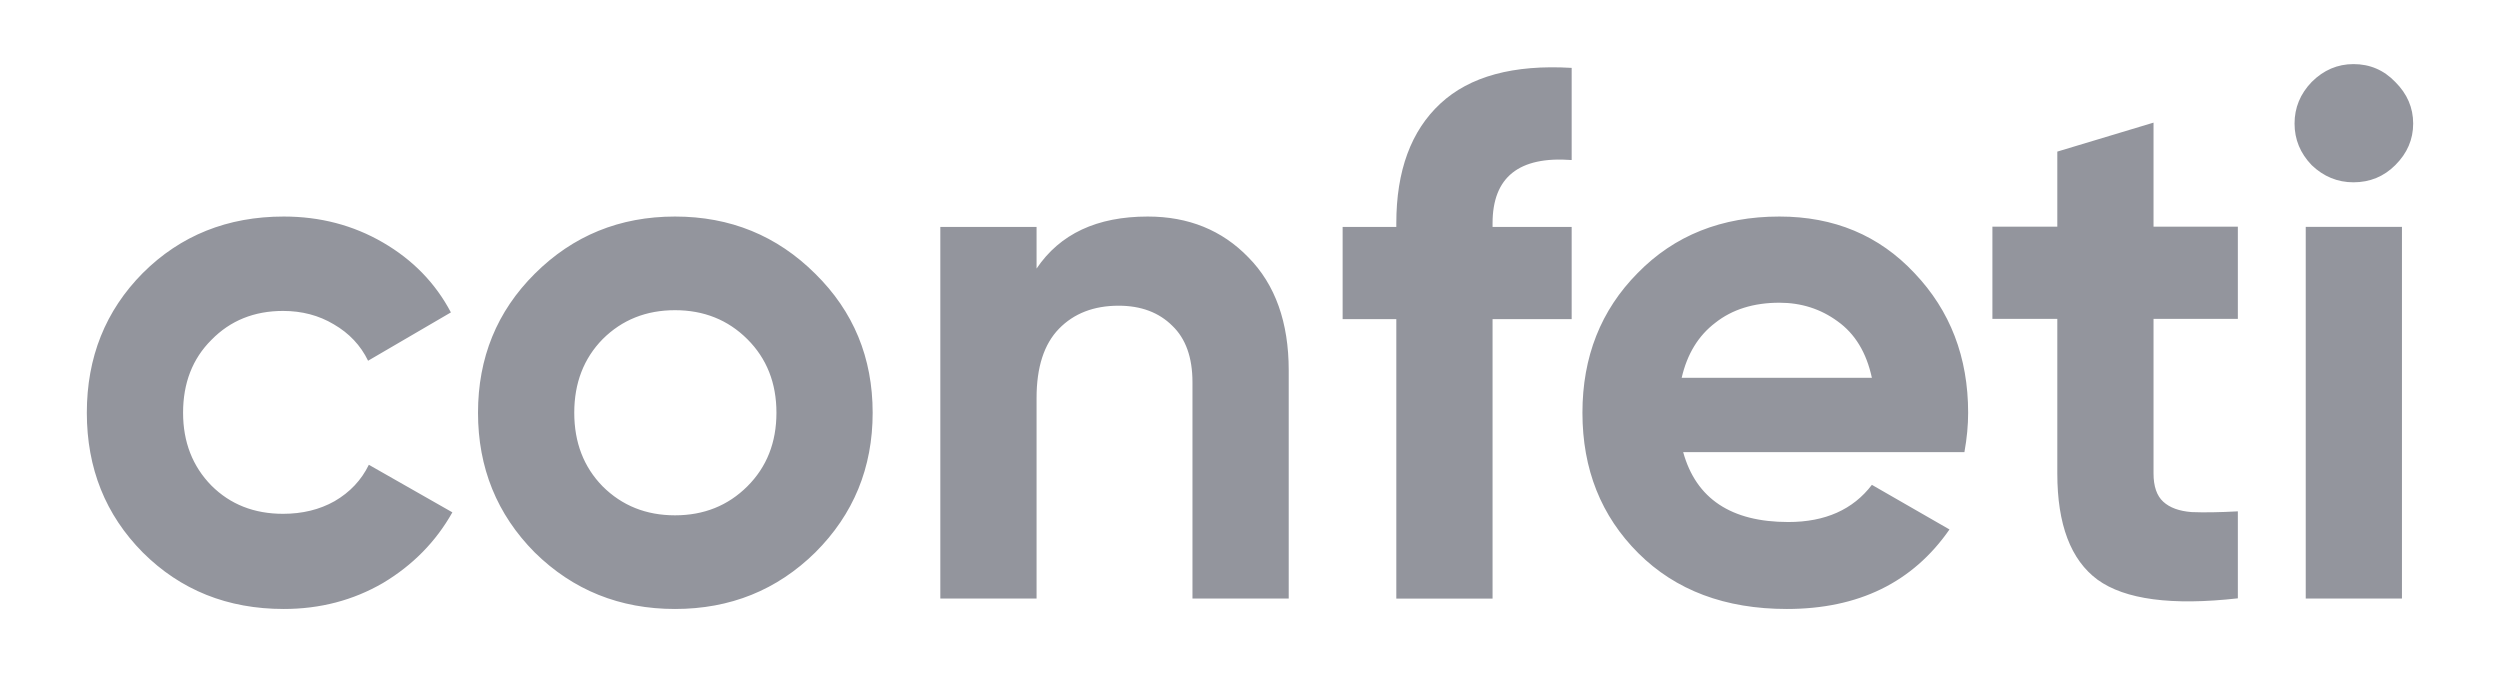
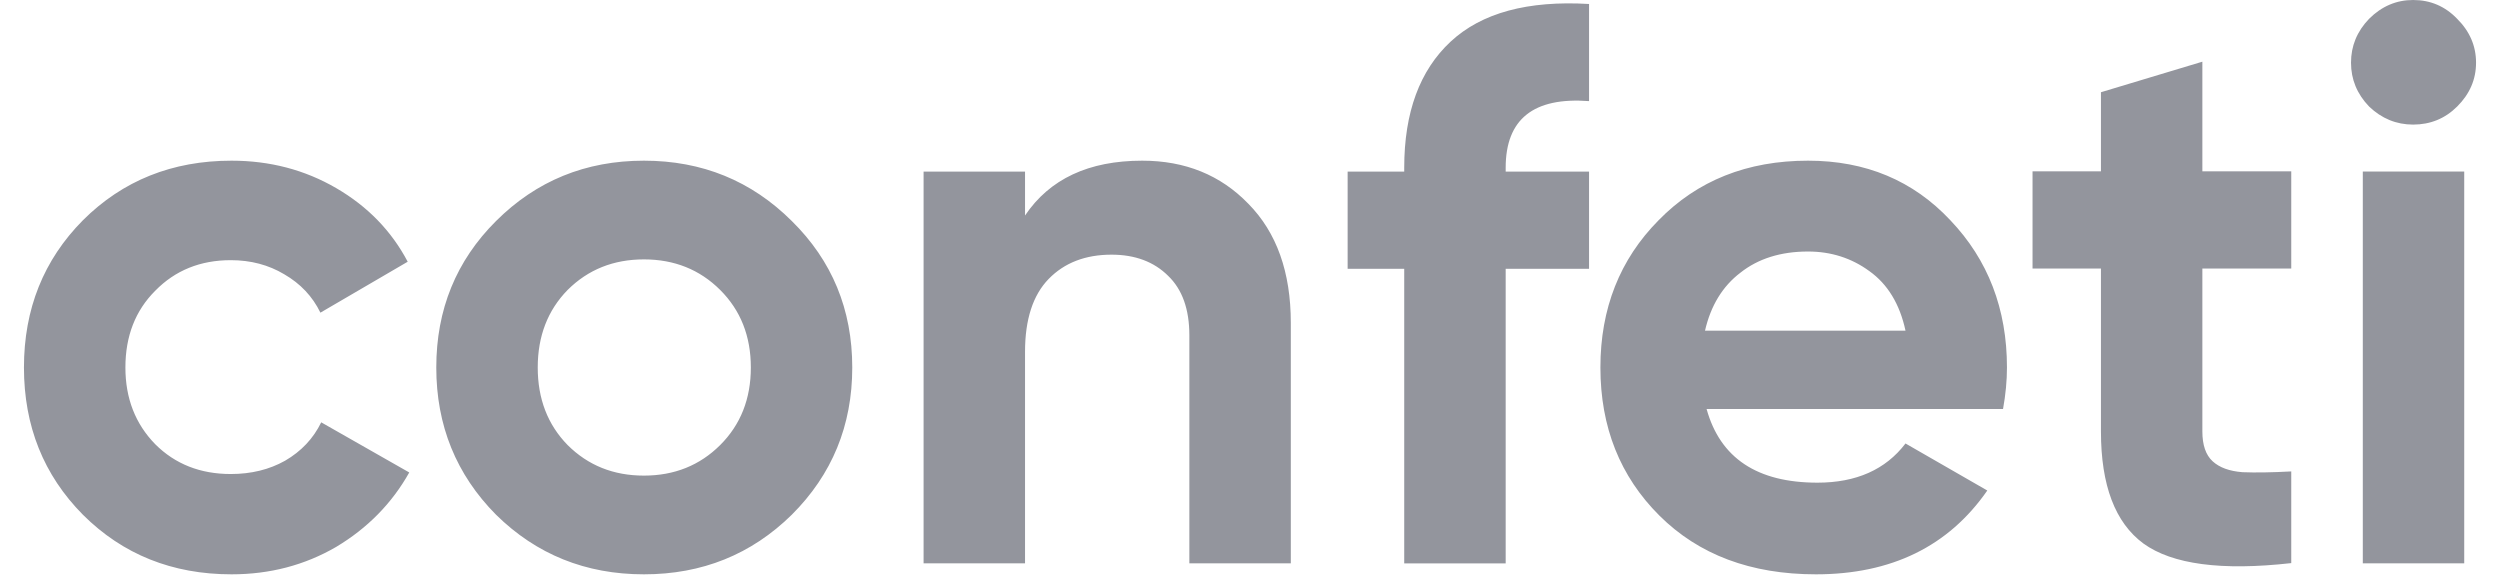
- <svg xmlns="http://www.w3.org/2000/svg" width="78" height="21" viewBox="0 0 78 21" fill="none">
-   <path d="M8.854 6.756C9.986 6.756 11.019 7.026 11.95 7.567C12.881 8.108 13.587 8.835 14.068 9.747L11.484 11.255C11.252 10.776 10.894 10.396 10.413 10.118C9.948 9.84 9.42 9.701 8.831 9.701C7.931 9.701 7.185 10.002 6.596 10.605C6.006 11.193 5.712 11.95 5.712 12.878C5.712 13.79 6.006 14.547 6.596 15.15C7.185 15.738 7.931 16.031 8.831 16.031C9.436 16.031 9.971 15.9 10.437 15.638C10.918 15.359 11.275 14.98 11.508 14.501L14.114 15.985C13.602 16.897 12.881 17.632 11.95 18.189C11.019 18.73 9.986 19 8.854 19C7.1 19 5.634 18.412 4.455 17.237C3.291 16.062 2.709 14.609 2.709 12.878C2.709 11.146 3.291 9.694 4.455 8.519C5.634 7.344 7.1 6.756 8.854 6.756ZM21.06 6.756C22.782 6.756 24.241 7.351 25.436 8.541C26.63 9.716 27.227 11.162 27.227 12.878C27.227 14.594 26.63 16.047 25.436 17.237C24.241 18.412 22.782 19 21.06 19C19.337 19 17.878 18.412 16.684 17.237C15.504 16.047 14.914 14.594 14.914 12.878C14.914 11.162 15.504 9.716 16.684 8.541C17.878 7.351 19.337 6.756 21.06 6.756ZM55.518 6.756C57.224 6.756 58.629 7.344 59.73 8.519C60.848 9.693 61.406 11.146 61.406 12.878C61.406 13.264 61.368 13.674 61.29 14.106H52.515C52.918 15.56 54.012 16.287 55.797 16.287C56.945 16.287 57.814 15.9 58.403 15.127L60.824 16.519C59.676 18.173 57.984 19 55.75 19C53.826 19 52.282 18.42 51.118 17.261C49.954 16.101 49.372 14.64 49.372 12.878C49.372 11.131 49.947 9.678 51.095 8.519C52.243 7.344 53.718 6.756 55.518 6.756ZM67.19 7.072H69.821V9.948H67.19V14.771C67.19 15.173 67.291 15.468 67.493 15.653C67.695 15.839 67.99 15.947 68.378 15.977C68.766 15.993 69.247 15.985 69.821 15.954V18.668C67.758 18.9 66.299 18.706 65.445 18.088C64.607 17.47 64.188 16.364 64.188 14.771V9.948H62.163V7.072H64.188V4.73L67.19 3.826V7.072ZM44.94 3.231C45.855 2.381 47.221 2.01 49.036 2.118V4.993C47.391 4.869 46.568 5.527 46.568 6.965V7.08H49.036V9.956H46.568V18.676H43.565V9.956H41.89V7.08H43.565V6.965C43.565 5.326 44.024 4.082 44.94 3.231ZM35.809 6.756C37.081 6.756 38.129 7.181 38.951 8.031C39.789 8.881 40.208 10.056 40.208 11.556V18.675H37.205V11.927C37.205 11.154 36.996 10.567 36.577 10.165C36.158 9.748 35.599 9.538 34.901 9.538C34.126 9.538 33.505 9.779 33.039 10.258C32.574 10.737 32.341 11.456 32.341 12.414V18.675H29.338V7.08H32.341V8.379C33.07 7.297 34.226 6.756 35.809 6.756ZM74.941 18.674H71.939V7.078H74.941V18.674ZM21.06 9.678C20.16 9.678 19.407 9.979 18.802 10.582C18.212 11.185 17.917 11.95 17.917 12.878C17.917 13.806 18.212 14.571 18.802 15.174C19.407 15.777 20.16 16.078 21.06 16.078C21.959 16.078 22.712 15.777 23.317 15.174C23.922 14.571 24.225 13.806 24.225 12.878C24.225 11.95 23.922 11.185 23.317 10.582C22.712 9.979 21.959 9.678 21.06 9.678ZM55.518 9.445C54.711 9.445 54.043 9.655 53.516 10.072C52.988 10.474 52.639 11.046 52.468 11.788H58.403C58.233 11 57.876 10.412 57.333 10.025C56.806 9.639 56.2 9.445 55.518 9.445ZM73.429 2C73.941 2 74.376 2.186 74.732 2.557C75.105 2.928 75.291 3.361 75.291 3.855C75.291 4.35 75.105 4.782 74.732 5.153C74.376 5.509 73.941 5.687 73.429 5.688C72.932 5.688 72.497 5.509 72.125 5.153C71.768 4.782 71.59 4.35 71.59 3.855C71.59 3.361 71.768 2.928 72.125 2.557C72.497 2.186 72.932 2 73.429 2Z" fill="#93959D" />
+ <svg xmlns="http://www.w3.org/2000/svg" width="74" height="17" viewBox="0 0 74 17" fill="none">
+   <path d="M6.854 4.756C7.986 4.756 9.019 5.026 9.95 5.567C10.881 6.108 11.587 6.835 12.068 7.747L9.484 9.255C9.252 8.776 8.894 8.396 8.413 8.118C7.948 7.84 7.42 7.701 6.831 7.701C5.931 7.701 5.185 8.003 4.596 8.605C4.006 9.193 3.712 9.951 3.712 10.878C3.712 11.79 4.006 12.547 4.596 13.15C5.185 13.738 5.931 14.031 6.831 14.031C7.436 14.031 7.971 13.9 8.437 13.638C8.918 13.359 9.275 12.98 9.508 12.501L12.114 13.985C11.602 14.897 10.881 15.632 9.95 16.189C9.019 16.73 7.986 17 6.854 17C5.1 17 3.634 16.412 2.455 15.237C1.291 14.062 0.709 12.609 0.709 10.878C0.709 9.146 1.291 7.694 2.455 6.519C3.634 5.344 5.1 4.756 6.854 4.756ZM19.06 4.756C20.782 4.756 22.241 5.351 23.436 6.541C24.63 7.716 25.227 9.162 25.227 10.878C25.227 12.594 24.63 14.047 23.436 15.237C22.241 16.412 20.782 17 19.06 17C17.337 17 15.878 16.412 14.684 15.237C13.504 14.047 12.914 12.594 12.914 10.878C12.914 9.162 13.504 7.716 14.684 6.541C15.878 5.351 17.337 4.756 19.06 4.756ZM53.518 4.756C55.224 4.756 56.629 5.344 57.73 6.519C58.848 7.693 59.406 9.147 59.406 10.878C59.406 11.264 59.368 11.674 59.29 12.106H50.515C50.918 13.56 52.012 14.287 53.797 14.287C54.945 14.287 55.814 13.9 56.403 13.127L58.824 14.519C57.676 16.173 55.984 17 53.75 17C51.826 17 50.282 16.42 49.118 15.261C47.954 14.101 47.372 12.64 47.372 10.878C47.372 9.131 47.947 7.678 49.095 6.519C50.243 5.344 51.718 4.756 53.518 4.756ZM65.19 5.072H67.821V7.948H65.19V12.771C65.19 13.173 65.291 13.468 65.493 13.653C65.695 13.839 65.99 13.947 66.378 13.977C66.766 13.993 67.247 13.985 67.821 13.954V16.668C65.758 16.9 64.299 16.706 63.445 16.088C62.607 15.47 62.188 14.364 62.188 12.771V7.948H60.163V5.072H62.188V2.73L65.19 1.826V5.072ZM42.94 1.231C43.855 0.381 45.221 0.01 47.036 0.118V2.993C45.391 2.869 44.568 3.527 44.568 4.965V5.08H47.036V7.956H44.568V16.676H41.565V7.956H39.89V5.08H41.565V4.965C41.565 3.326 42.024 2.082 42.94 1.231ZM33.809 4.756C35.081 4.756 36.129 5.181 36.951 6.031C37.789 6.881 38.208 8.056 38.208 9.556V16.675H35.205V9.927C35.205 9.154 34.996 8.567 34.577 8.165C34.158 7.748 33.599 7.538 32.901 7.538C32.126 7.538 31.505 7.779 31.039 8.258C30.574 8.737 30.341 9.456 30.341 10.414V16.675H27.338V5.08H30.341V6.379C31.07 5.297 32.226 4.756 33.809 4.756ZM72.941 16.674H69.939V5.078H72.941V16.674ZM19.06 7.678C18.16 7.678 17.407 7.979 16.802 8.582C16.212 9.185 15.917 9.95 15.917 10.878C15.917 11.806 16.212 12.571 16.802 13.174C17.407 13.777 18.16 14.078 19.06 14.078C19.959 14.078 20.712 13.777 21.317 13.174C21.922 12.571 22.225 11.806 22.225 10.878C22.225 9.95 21.922 9.185 21.317 8.582C20.712 7.979 19.959 7.678 19.06 7.678ZM53.518 7.445C52.711 7.445 52.043 7.655 51.516 8.072C50.988 8.474 50.639 9.046 50.468 9.788H56.403C56.233 9 55.876 8.412 55.333 8.025C54.806 7.639 54.2 7.445 53.518 7.445ZM71.429 0C71.941 8.12367e-06 72.376 0.186 72.732 0.557C73.105 0.928 73.291 1.361 73.291 1.855C73.291 2.35 73.105 2.782 72.732 3.153C72.376 3.509 71.941 3.687 71.429 3.688C70.932 3.688 70.497 3.509 70.125 3.153C69.768 2.782 69.59 2.35 69.59 1.855C69.59 1.361 69.768 0.928 70.125 0.557C70.497 0.186 70.932 0 71.429 0Z" fill="#93959D" />
</svg>
